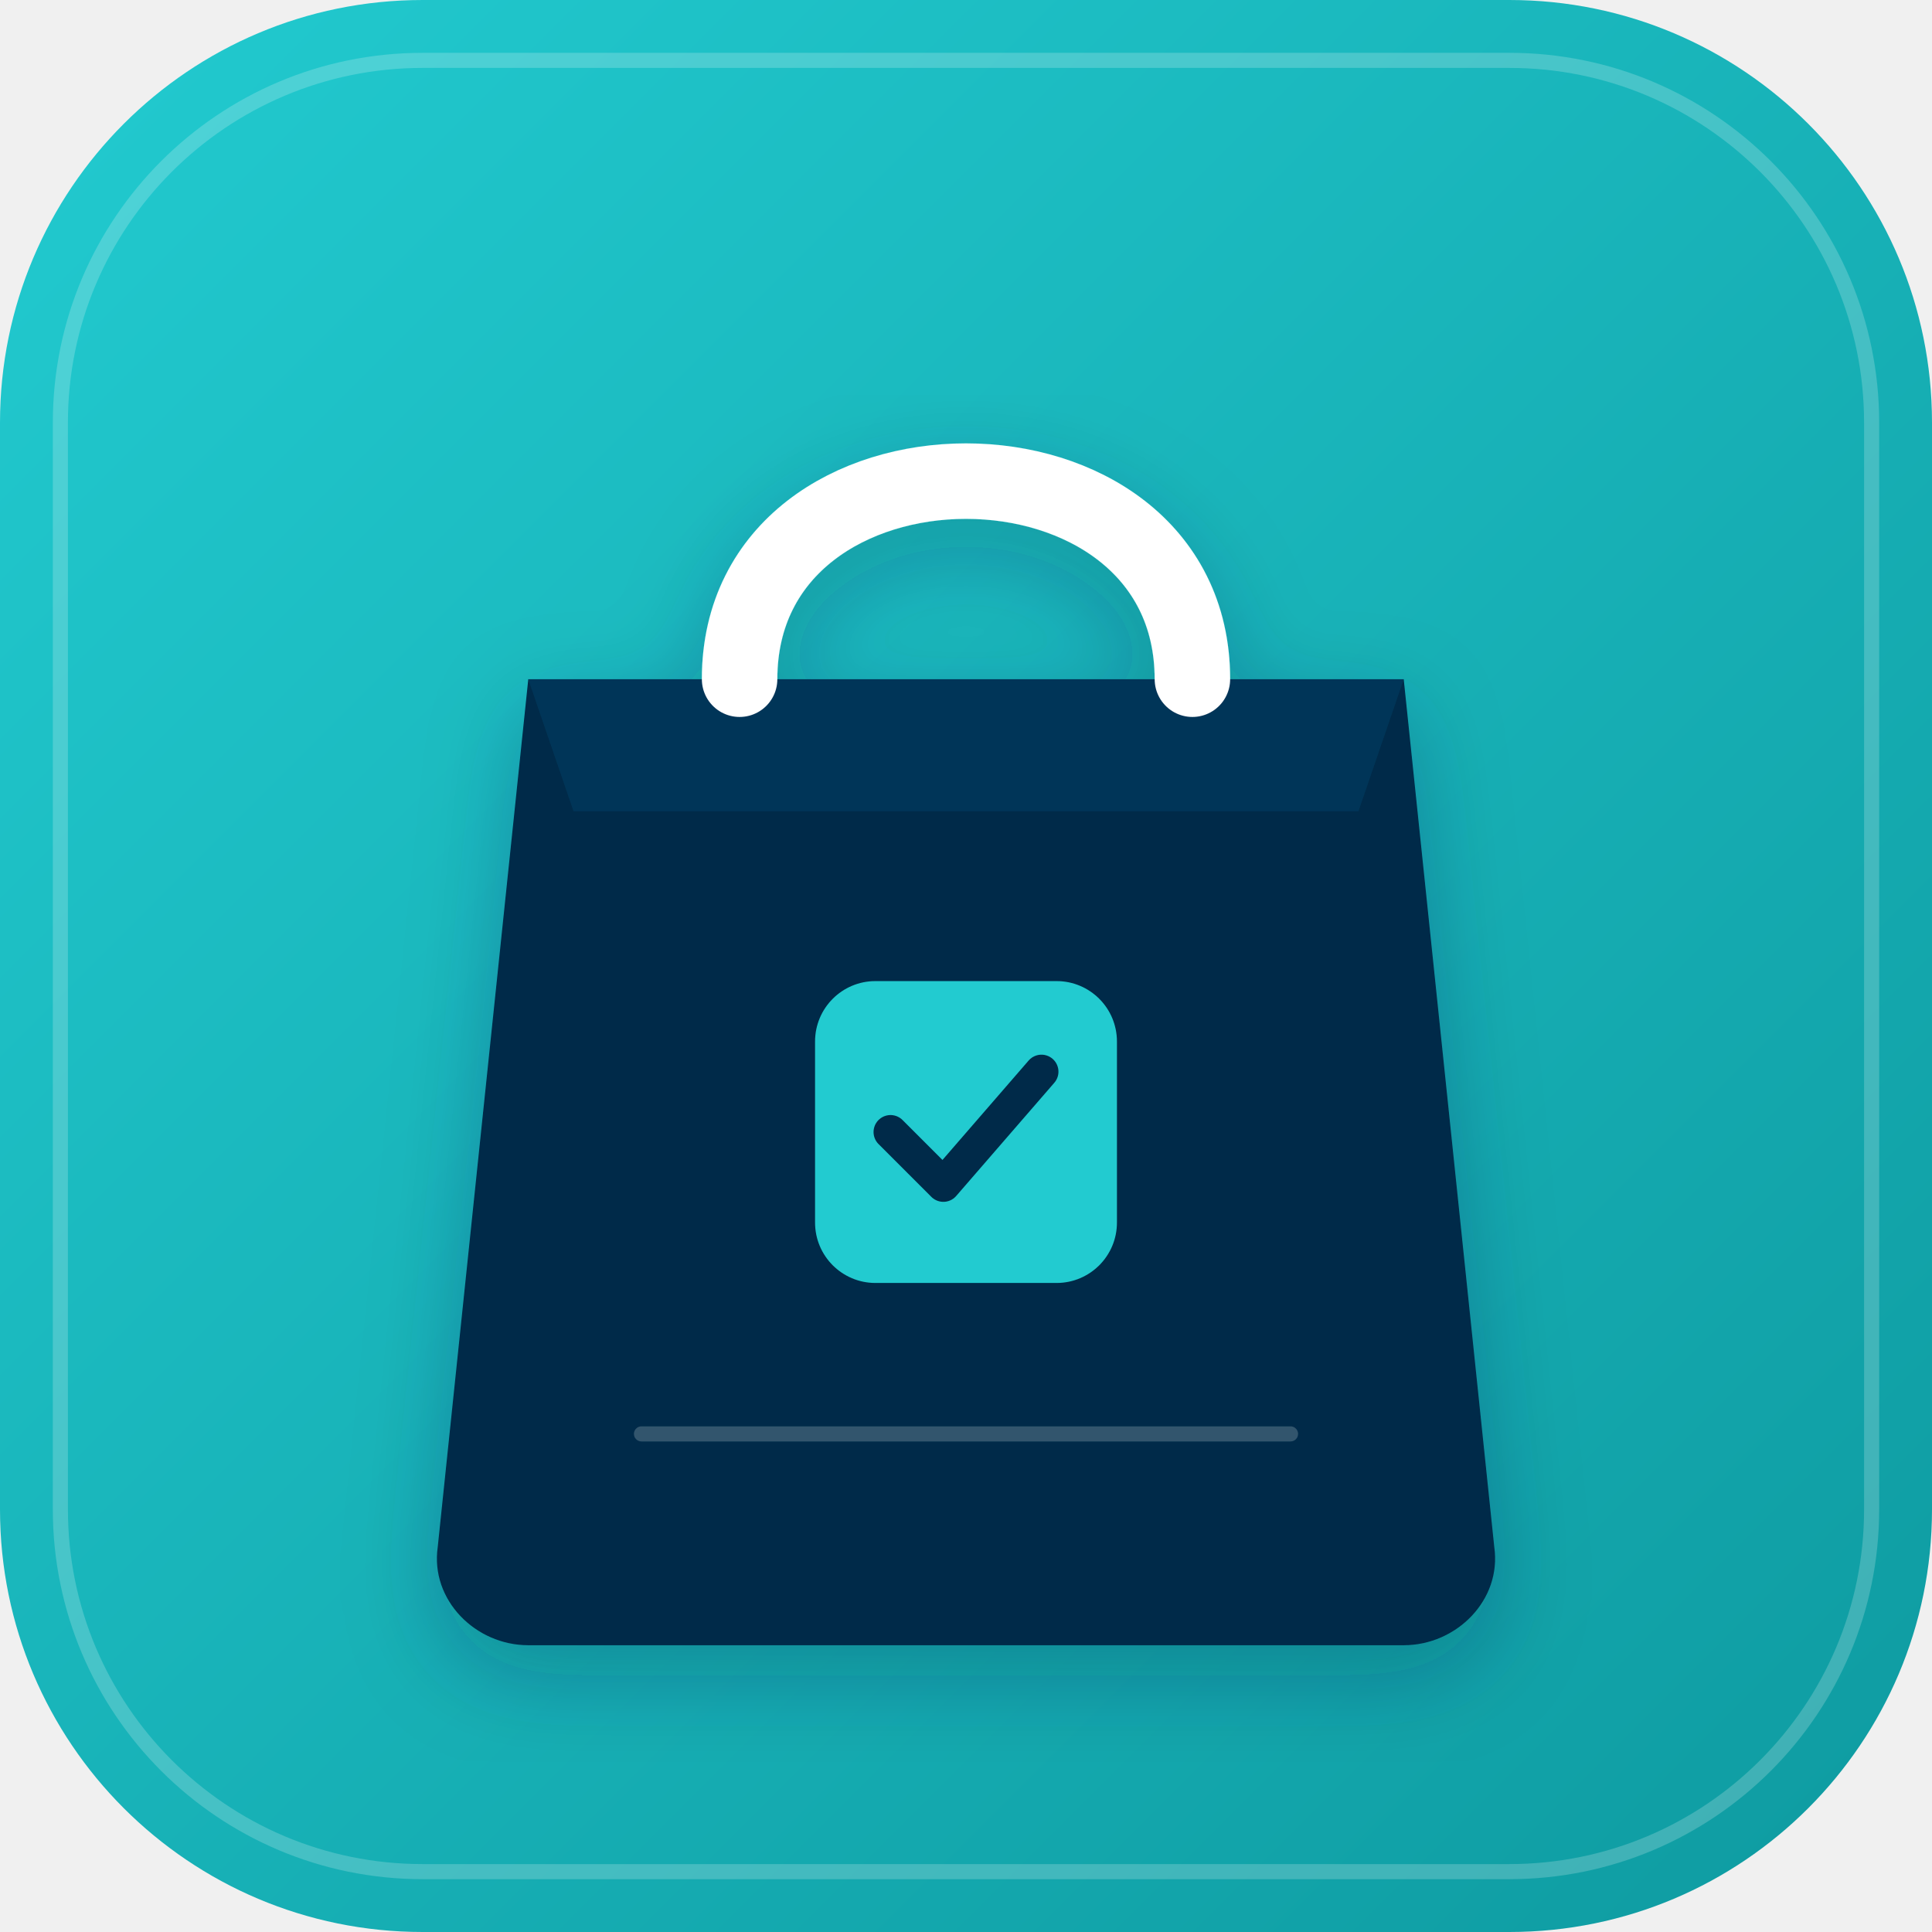
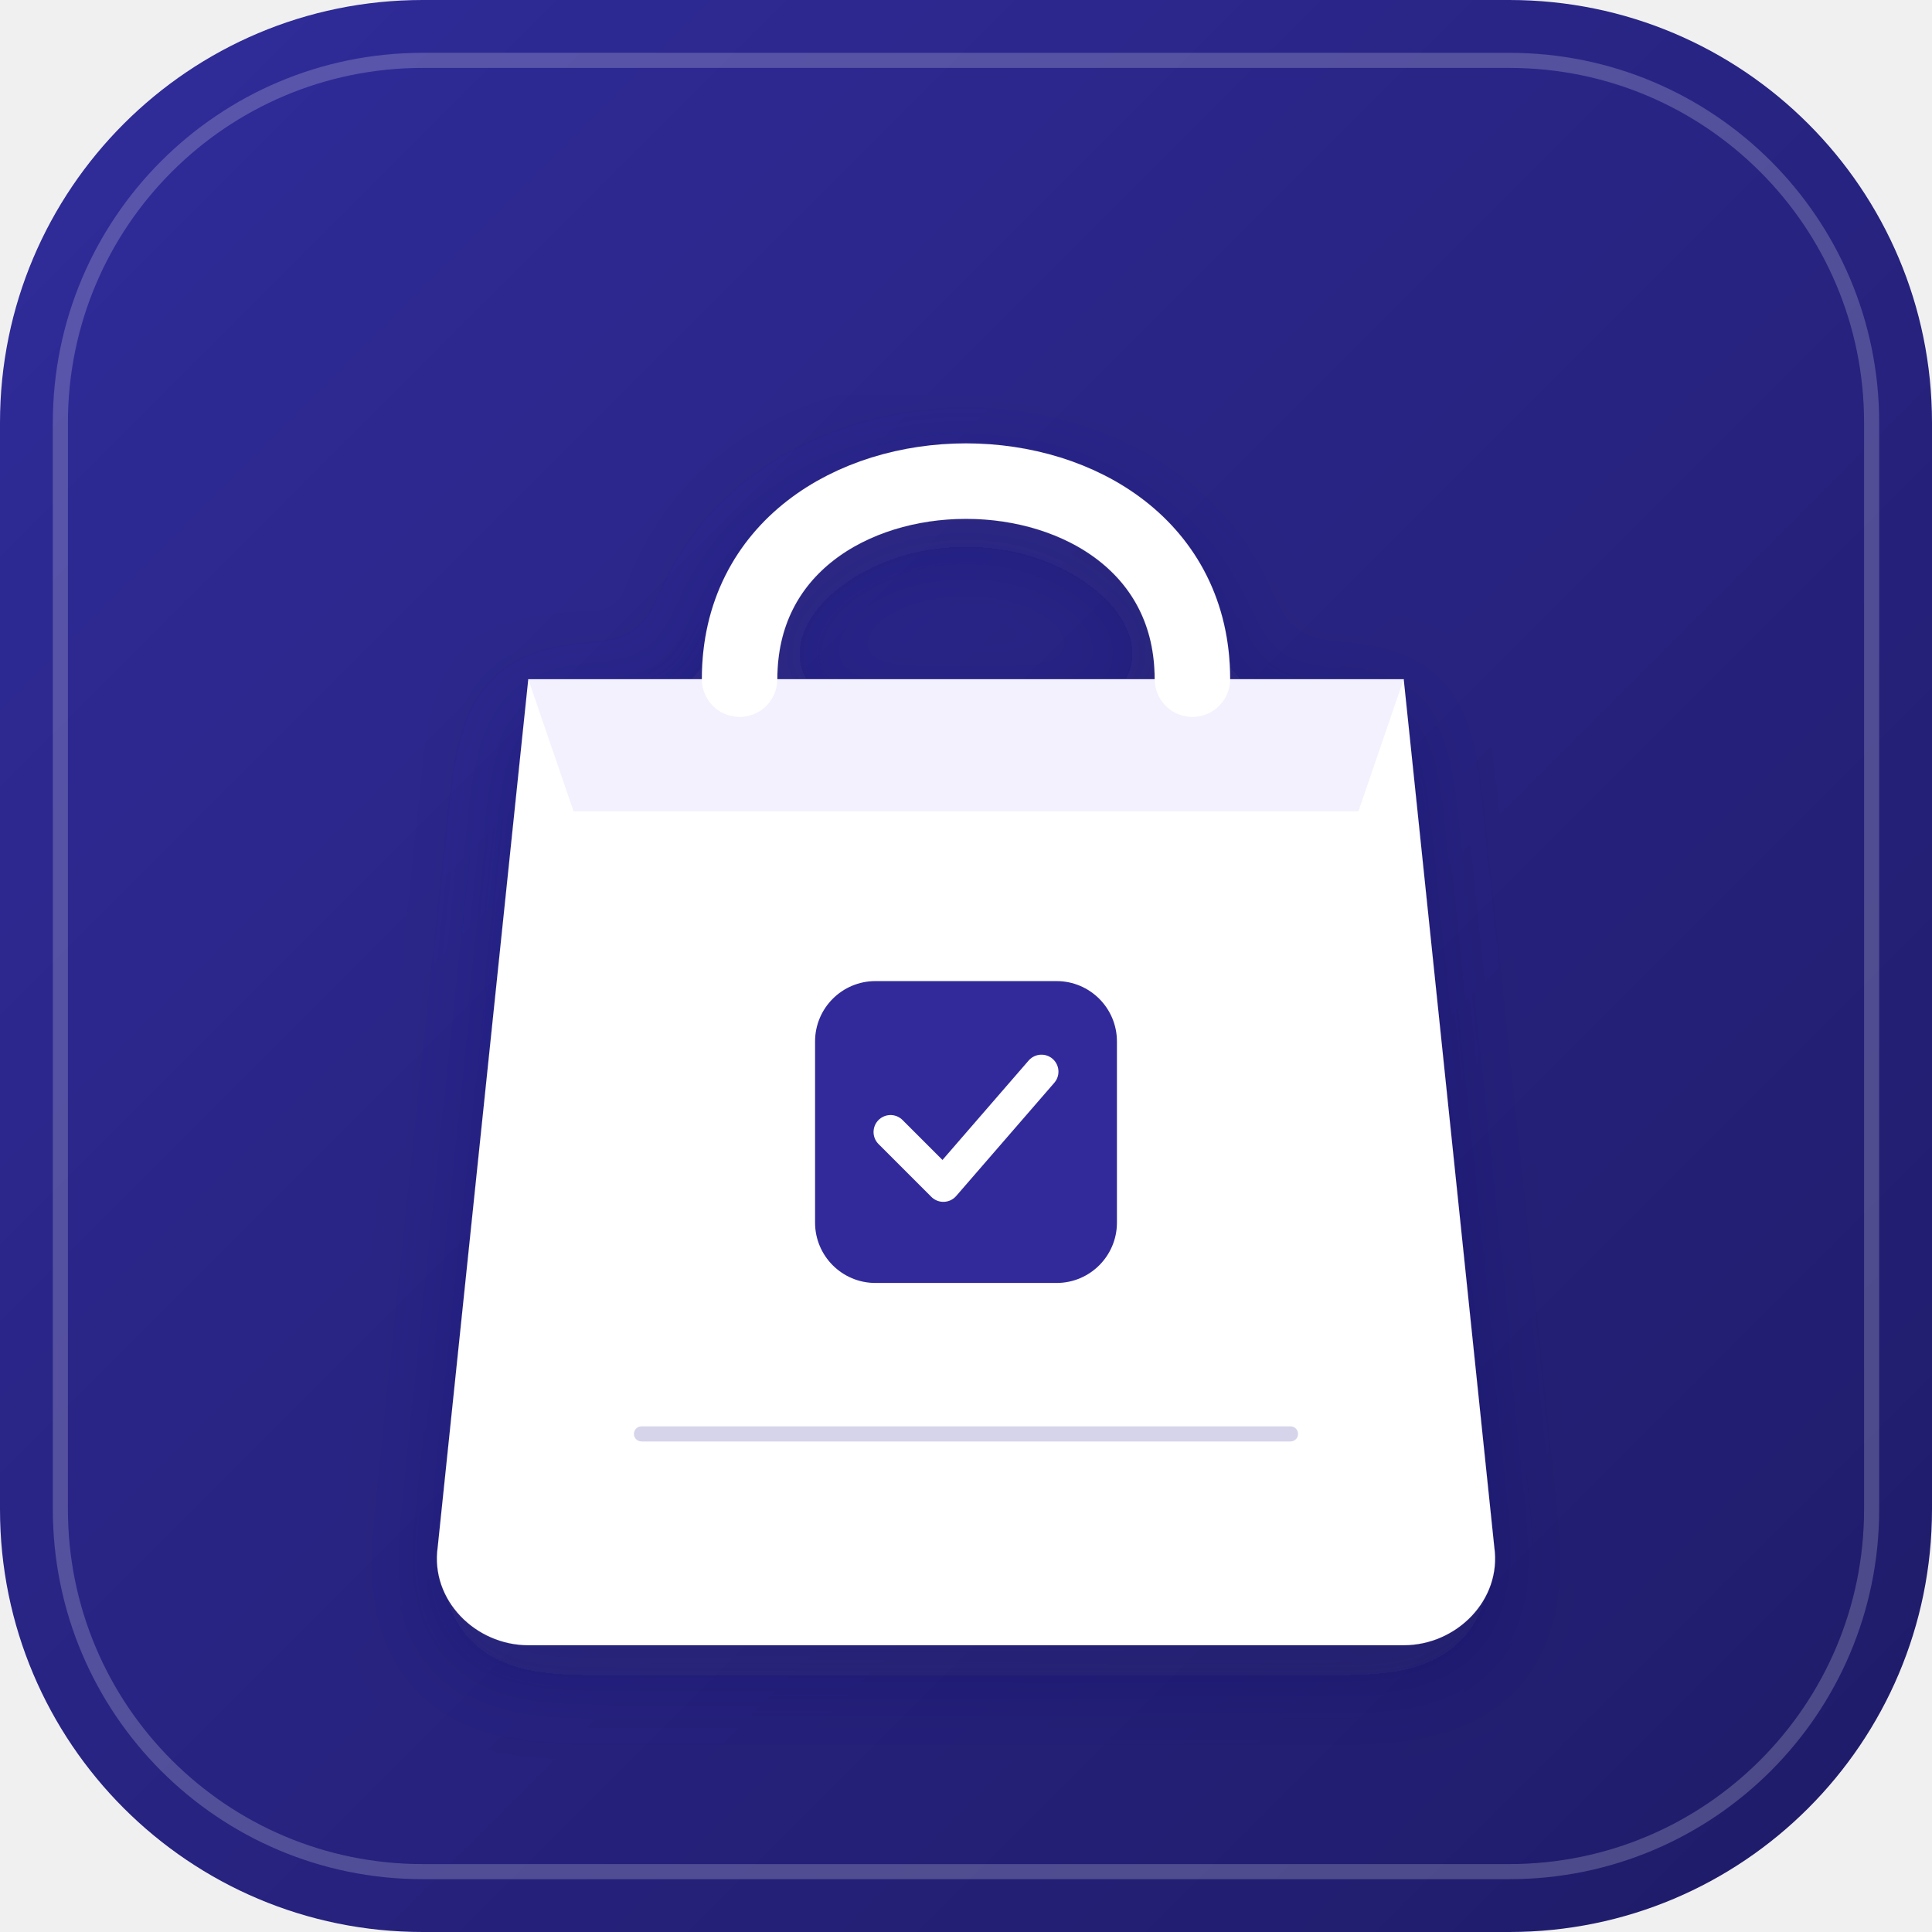
<svg xmlns="http://www.w3.org/2000/svg" viewBox="0 0 512 512" width="512" height="512">
  <defs>
    <linearGradient id="pwaGrad" x1="0%" y1="0%" x2="100%" y2="100%">
-       <stop offset="0%" stop-color="#22CBD0" />
-       <stop offset="100%" stop-color="#0E9AA0" />
+       <stop offset="0%" stop-color="#302C9B" />
+       <stop offset="100%" stop-color="#1F1B68" />
    </linearGradient>
    <filter id="shadow" x="-10%" y="-10%" width="120%" height="120%">
-       <feDropShadow dx="0" dy="8" stdDeviation="12" flood-color="#002B49" flood-opacity="0.25" />
+       <feDropShadow dx="0" dy="8" stdDeviation="12" flood-color="#1F1B68" flood-opacity="0.25" />
    </filter>
  </defs>
  <rect width="512" height="512" rx="112" fill="url(#pwaGrad)" />
  <rect x="16" y="16" width="480" height="480" rx="96" fill="none" stroke="#FFFFFF" stroke-opacity="0.2" stroke-width="4" />
  <g filter="url(#shadow)">
-     <path d="M 140 180 L 372 180 L 396 410 C 398 424 386 436 372 436 L 140 436 C 126 436 114 424 116 410 Z" fill="#002B49" />
-     <path d="M 140 180 L 372 180 L 360 215 L 152 215 Z" fill="#0A3C63" opacity="0.6" />
+     <path d="M 140 180 L 372 180 L 396 410 C 398 424 386 436 372 436 L 140 436 C 126 436 114 424 116 410 Z" fill="#FFFFFF" />
+     <path d="M 140 180 L 372 180 L 360 215 L 152 215 Z" fill="#F1F0FD" opacity="0.9" />
    <path d="M 196 180 C 196 110 316 110 316 180" fill="none" stroke="#FFFFFF" stroke-width="20" stroke-linecap="round" />
-     <rect x="216" y="260" width="80" height="80" rx="16" fill="#22CBD0" />
-     <path d="M 236 300 L 250 314 L 276 284" fill="none" stroke="#002B49" stroke-width="9" stroke-linecap="round" stroke-linejoin="round" />
-     <line x1="170" y1="380" x2="342" y2="380" stroke="#FFFFFF" stroke-opacity="0.2" stroke-width="4" stroke-linecap="round" />
+     <rect x="216" y="260" width="80" height="80" rx="16" fill="#302C9B" />
+     <path d="M 236 300 L 250 314 L 276 284" fill="none" stroke="#FFFFFF" stroke-width="9" stroke-linecap="round" stroke-linejoin="round" />
+     <line x1="170" y1="380" x2="342" y2="380" stroke="#302C9B" stroke-opacity="0.2" stroke-width="4" stroke-linecap="round" />
  </g>
</svg>
